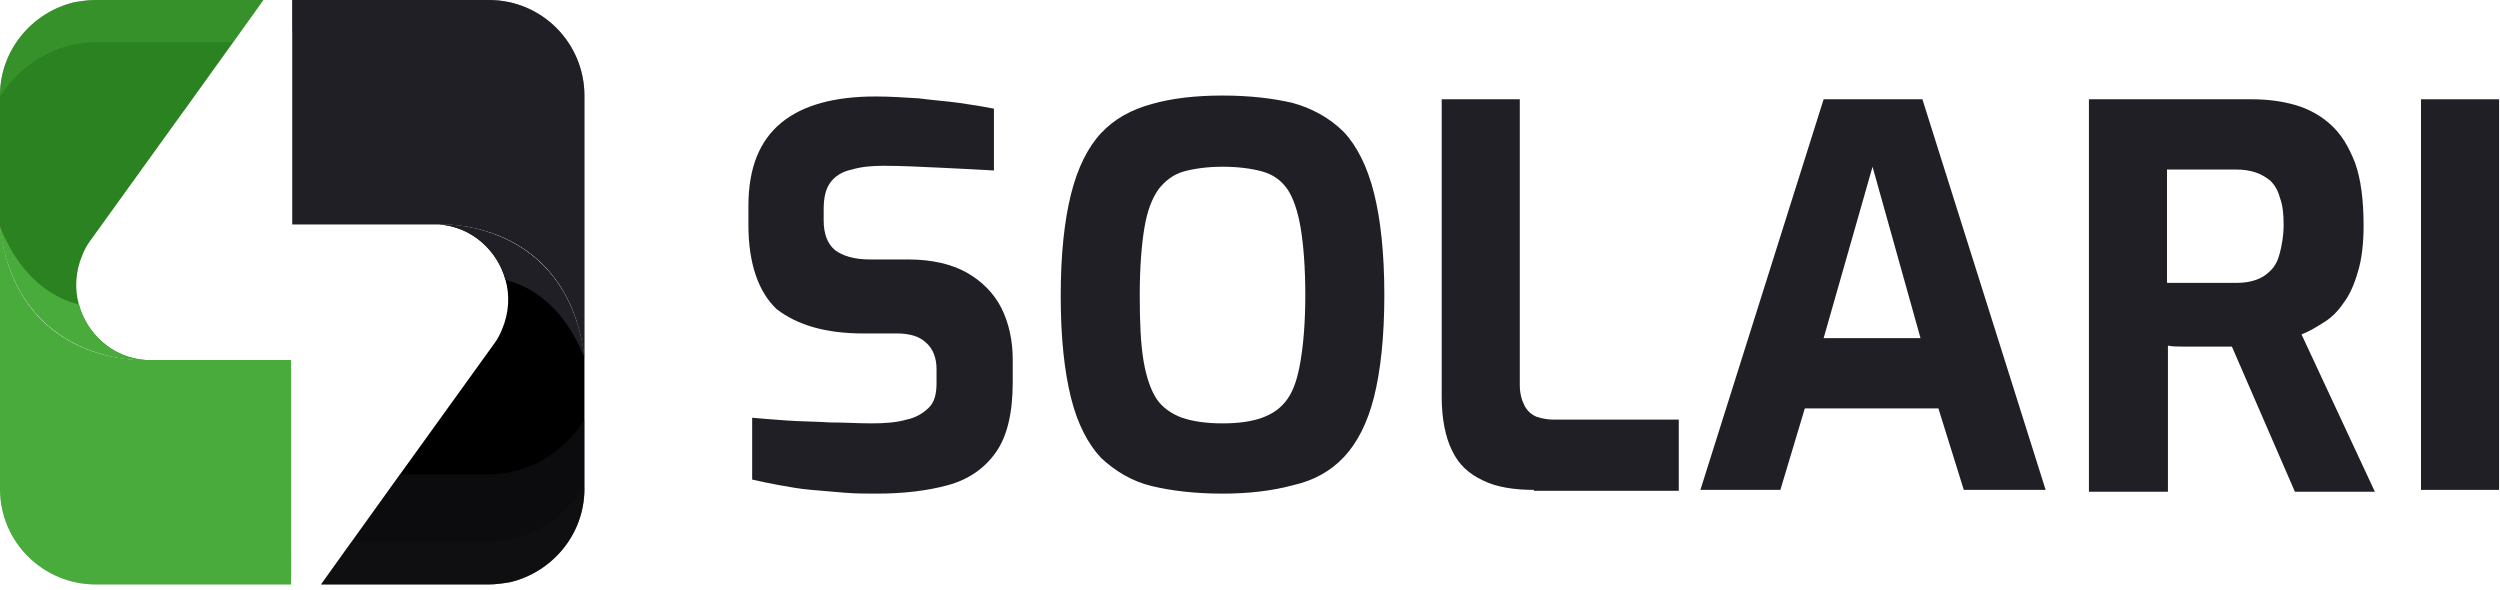
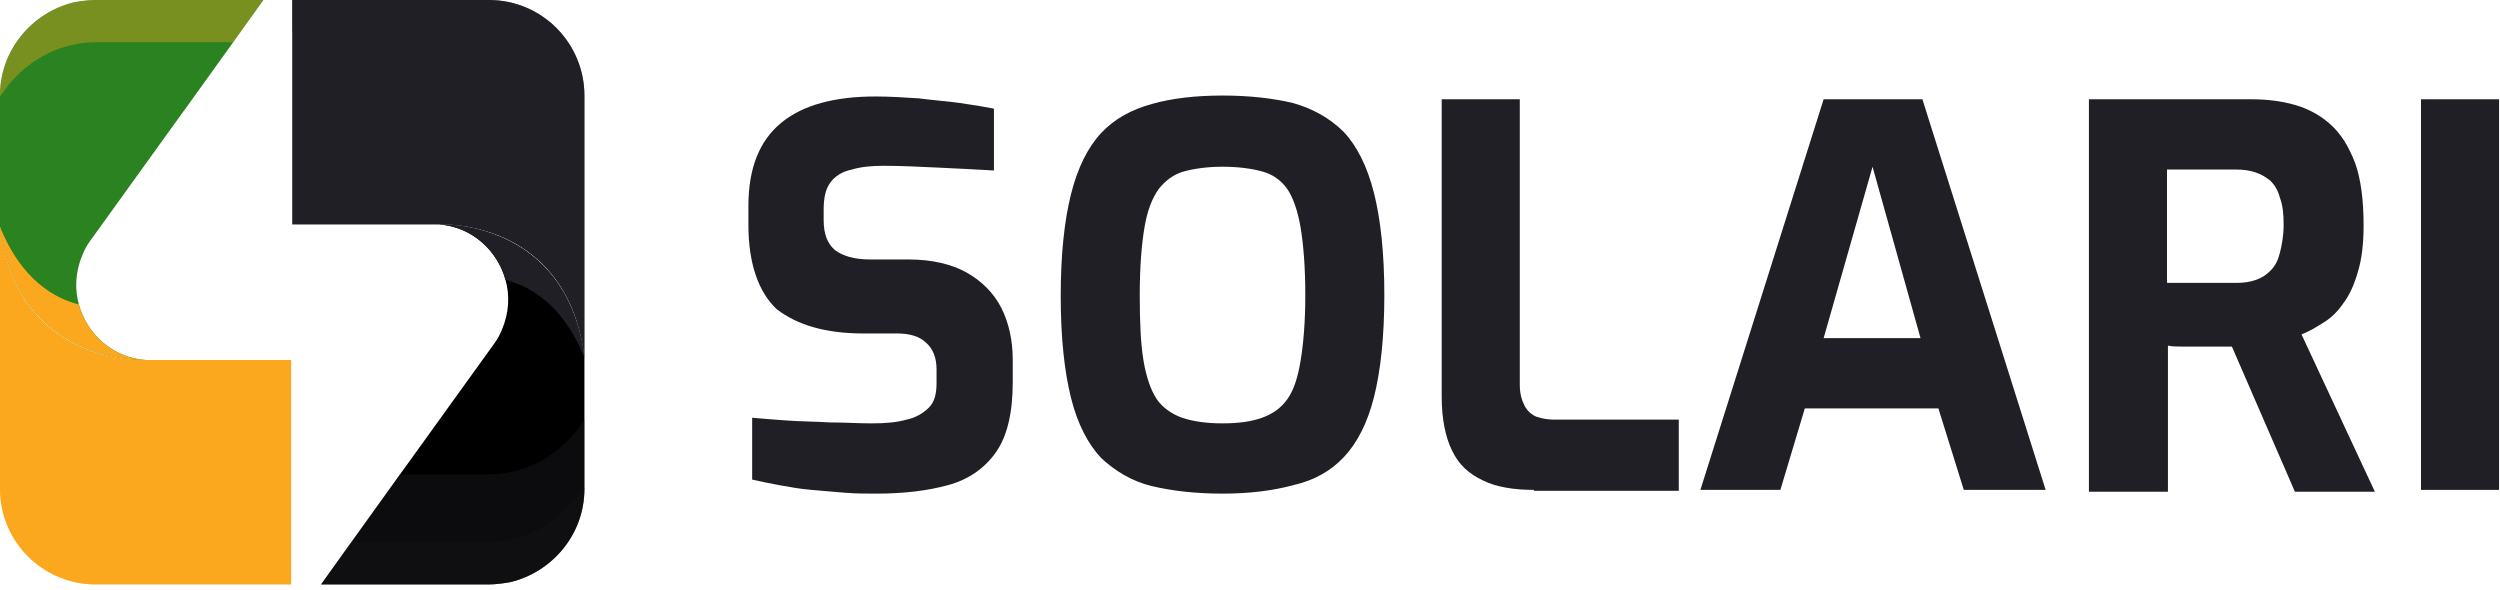
<svg xmlns="http://www.w3.org/2000/svg" width="157" height="37" viewBox="0 0 157 37" fill="none">
  <path d="M36.702 6.001V22.468C36.493 20.723 36.004 19.328 35.376 18.281C32.795 13.885 27.771 14.095 27.561 14.095C27.422 14.095 27.352 14.095 27.213 14.095H18.351V0H30.701C34.051 0 36.702 2.721 36.702 6.001Z" fill="#1F1F25" />
  <path d="M36.702 22.468V30.701C36.702 33.562 34.679 35.934 32.027 36.562C31.608 36.632 31.12 36.702 30.701 36.702H20.165L25.119 29.794L29.794 23.305L31.05 21.561C31.26 21.282 31.399 21.003 31.539 20.654C31.957 19.677 32.027 18.56 31.748 17.584C31.26 15.769 29.655 14.234 27.561 14.095C27.771 14.095 35.586 13.816 36.702 22.468Z" fill="black" />
  <path d="M36.702 22.468C35.376 19.119 33.213 17.932 31.748 17.584C31.259 15.769 29.654 14.234 27.561 14.095C27.771 14.095 35.586 13.816 36.702 22.468Z" fill="#1F1F25" />
  <g opacity="0.55">
    <path opacity="0.67" d="M36.702 26.375V30.702C36.702 33.562 34.679 35.935 32.027 36.563C31.608 36.633 31.12 36.702 30.701 36.702H20.165L22.049 34.051L25.119 29.794H30.632C32.795 29.794 34.748 28.818 36.144 27.143L36.702 26.375Z" fill="#1F1F25" />
    <path opacity="0.67" d="M36.702 30.632C36.702 33.562 34.679 35.935 32.027 36.563C31.608 36.633 31.12 36.702 30.701 36.702H20.165L22.049 34.051H30.562C32.725 34.051 34.679 33.074 36.074 31.399L36.702 30.632Z" fill="#1F1F25" />
  </g>
  <path opacity="0.43" d="M36.702 6.001V22.468C36.493 20.723 36.004 19.328 35.376 18.281V7.815C35.376 4.535 32.725 1.954 29.515 1.954H18.351V0H30.701C34.051 0 36.702 2.721 36.702 6.001Z" fill="#1F1F25" />
-   <path d="M0 30.701V14.234C0.209 15.979 0.698 17.374 1.326 18.421C3.907 22.817 8.931 22.607 9.141 22.607C9.28 22.607 9.35 22.607 9.489 22.607H18.281V36.702H6.001C2.721 36.702 0 34.051 0 30.701Z" fill="#4AAB3D" />
+   <path d="M0 30.701V14.234C0.209 15.979 0.698 17.374 1.326 18.421C3.907 22.817 8.931 22.607 9.141 22.607C9.28 22.607 9.35 22.607 9.489 22.607H18.281V36.702H6.001C2.721 36.702 0 34.051 0 30.701Z" fill="#FBA81E" />
  <path d="M0 14.234V6.001C0 3.14 2.023 0.768 4.675 0.14C5.094 0.07 5.582 0 6.001 0H16.537L11.583 6.908L6.908 13.397L5.652 15.141C5.442 15.42 5.303 15.7 5.163 16.048C4.745 17.025 4.675 18.142 4.954 19.119C5.442 20.933 7.047 22.468 9.141 22.607C8.931 22.607 1.116 22.886 0 14.234Z" fill="#2B8220" />
-   <path d="M0 14.234C1.326 17.584 3.489 18.77 4.954 19.119C5.442 20.933 7.047 22.468 9.141 22.607C8.931 22.607 1.116 22.887 0 14.234Z" fill="#4AAB3D" />
+   <path d="M0 14.234C1.326 17.584 3.489 18.77 4.954 19.119C5.442 20.933 7.047 22.468 9.141 22.607C8.931 22.607 1.116 22.887 0 14.234Z" fill="#FBA81E" />
  <g opacity="0.55">
    <path opacity="0.67" d="M0 10.327V6.001C0 3.14 2.023 0.768 4.675 0.14C5.094 0.07 5.582 0 6.001 0H16.537L14.653 2.651L11.583 6.908H6.07C3.907 6.908 1.954 7.885 0.558 9.559L0 10.327Z" fill="#2B8220" />
-     <path opacity="0.67" d="M0 6.07C0 3.14 2.023 0.768 4.675 0.14C5.094 0.07 5.582 0 6.001 0H16.537L14.653 2.651H6.07C3.907 2.651 1.954 3.628 0.558 5.303L0 6.07Z" fill="#4AAB3D" />
+     <path opacity="0.67" d="M0 6.07C0 3.14 2.023 0.768 4.675 0.14C5.094 0.07 5.582 0 6.001 0H16.537L14.653 2.651H6.07C3.907 2.651 1.954 3.628 0.558 5.303L0 6.07Z" fill="#FBA81E" />
  </g>
-   <path opacity="0.43" d="M0 30.701V14.234C0.209 15.979 0.698 17.374 1.326 18.421V28.887C1.326 32.167 3.977 34.748 7.187 34.748H18.281V36.702H6.001C2.721 36.702 0 34.051 0 30.701Z" fill="#4AAB3D" />
+   <path opacity="0.43" d="M0 30.701V14.234C0.209 15.979 0.698 17.374 1.326 18.421V28.887C1.326 32.167 3.977 34.748 7.187 34.748H18.281V36.702H6.001C2.721 36.702 0 34.051 0 30.701Z" fill="#FBA81E" />
  <path d="M55.034 31C54.385 31 53.735 31 53.026 30.941C52.376 30.882 51.667 30.823 50.958 30.765C50.249 30.706 49.599 30.588 48.95 30.47C48.3 30.353 47.768 30.235 47.236 30.117V26.235C47.886 26.294 48.654 26.353 49.481 26.412C50.308 26.47 51.194 26.47 52.14 26.529C53.026 26.529 53.912 26.588 54.739 26.588C55.566 26.588 56.334 26.529 56.925 26.353C57.516 26.235 57.988 25.941 58.343 25.588C58.697 25.235 58.815 24.706 58.815 24.059V23.176C58.815 22.47 58.579 21.882 58.165 21.529C57.752 21.117 57.102 20.941 56.334 20.941H54.207C51.844 20.941 50.072 20.412 48.772 19.412C47.65 18.353 47 16.588 47 14.117V12.941C47 10.529 47.709 8.823 49.068 7.706C50.426 6.588 52.435 6.059 54.975 6.059C55.861 6.059 56.807 6.117 57.693 6.176C58.579 6.294 59.465 6.353 60.292 6.47C61.119 6.588 61.828 6.706 62.419 6.823V10.706C61.415 10.647 60.233 10.588 58.992 10.529C57.752 10.47 56.57 10.412 55.507 10.412C54.739 10.412 54.089 10.47 53.498 10.647C52.908 10.764 52.435 11.059 52.14 11.47C51.844 11.882 51.726 12.412 51.726 13.176V13.823C51.726 14.706 51.962 15.294 52.435 15.706C52.908 16.059 53.617 16.294 54.621 16.294H57.043C58.52 16.294 59.761 16.588 60.706 17.117C61.651 17.647 62.419 18.412 62.892 19.353C63.364 20.294 63.6 21.412 63.6 22.588V24C63.6 25.941 63.246 27.412 62.537 28.412C61.828 29.412 60.824 30.117 59.524 30.47C58.224 30.823 56.748 31 55.034 31Z" fill="#1F1F25" />
  <path d="M76.774 31C75.061 31 73.584 30.823 72.344 30.529C71.103 30.235 70.04 29.588 69.154 28.765C68.326 27.882 67.677 26.647 67.263 25C66.85 23.353 66.613 21.235 66.613 18.588C66.613 15.941 66.85 13.823 67.263 12.177C67.677 10.529 68.326 9.235 69.154 8.353C69.981 7.471 71.044 6.882 72.344 6.529C73.584 6.176 75.061 6 76.774 6C78.488 6 79.965 6.176 81.205 6.471C82.446 6.824 83.509 7.412 84.395 8.294C85.222 9.176 85.872 10.471 86.286 12.118C86.699 13.765 86.936 15.882 86.936 18.529C86.936 21.177 86.699 23.294 86.286 24.941C85.872 26.588 85.222 27.823 84.395 28.706C83.568 29.588 82.505 30.177 81.205 30.471C79.905 30.823 78.428 31 76.774 31ZM76.774 26.588C77.779 26.588 78.606 26.471 79.256 26.235C79.905 26 80.437 25.647 80.851 25.059C81.264 24.471 81.501 23.706 81.678 22.647C81.855 21.588 81.973 20.235 81.973 18.529C81.973 16.765 81.855 15.353 81.678 14.294C81.501 13.235 81.205 12.412 80.851 11.882C80.437 11.294 79.905 10.941 79.256 10.765C78.606 10.588 77.779 10.471 76.774 10.471C75.829 10.471 75.002 10.588 74.352 10.765C73.702 10.941 73.171 11.353 72.757 11.882C72.344 12.471 72.048 13.235 71.871 14.294C71.694 15.353 71.576 16.765 71.576 18.529C71.576 20.235 71.635 21.588 71.812 22.647C71.989 23.706 72.285 24.529 72.639 25.059C72.993 25.588 73.584 26 74.234 26.235C74.943 26.471 75.77 26.588 76.774 26.588Z" fill="#1F1F25" />
  <path d="M96.329 30.765C95.088 30.765 93.966 30.588 93.139 30.177C92.252 29.765 91.603 29.177 91.189 28.294C90.776 27.471 90.539 26.294 90.539 24.941V6.235H95.443V24.177C95.443 24.706 95.561 25.118 95.738 25.471C95.915 25.824 96.211 26.059 96.506 26.177C96.861 26.294 97.215 26.353 97.629 26.353H105.427V30.824H96.329V30.765Z" fill="#1F1F25" />
  <path d="M106.785 30.765L114.524 6.235H120.727L128.466 30.765H123.327L121.731 25.647H113.343L111.807 30.765H106.785ZM114.524 21.235H120.609L117.596 10.471L114.524 21.235Z" fill="#1F1F25" />
  <path d="M131.184 30.765V6.235H141.404C142.408 6.235 143.294 6.353 144.121 6.588C144.948 6.824 145.716 7.235 146.366 7.824C147.016 8.412 147.489 9.177 147.902 10.235C148.257 11.235 148.434 12.53 148.434 14.177C148.434 15.294 148.316 16.294 148.079 17.059C147.843 17.882 147.548 18.529 147.193 19C146.839 19.529 146.425 19.941 145.953 20.235C145.48 20.529 145.007 20.824 144.535 21L149.143 30.882H144.121L140.163 21.765C139.868 21.765 139.572 21.765 139.218 21.765C138.864 21.765 138.509 21.765 138.155 21.765C137.8 21.765 137.446 21.765 137.091 21.765C136.737 21.765 136.441 21.765 136.146 21.706V30.882H131.184V30.765ZM136.087 17.765H140.459C140.931 17.765 141.286 17.706 141.64 17.588C141.995 17.471 142.29 17.294 142.585 17C142.881 16.706 143.058 16.353 143.176 15.882C143.294 15.412 143.412 14.824 143.412 14.118C143.412 13.412 143.353 12.882 143.176 12.412C143.058 11.941 142.822 11.588 142.585 11.353C142.29 11.118 141.995 10.941 141.64 10.824C141.286 10.706 140.872 10.647 140.459 10.647H136.087V17.765Z" fill="#1F1F25" />
  <path d="M152.038 30.765V6.235H156.941V30.765H152.038Z" fill="#1F1F25" />
</svg>
